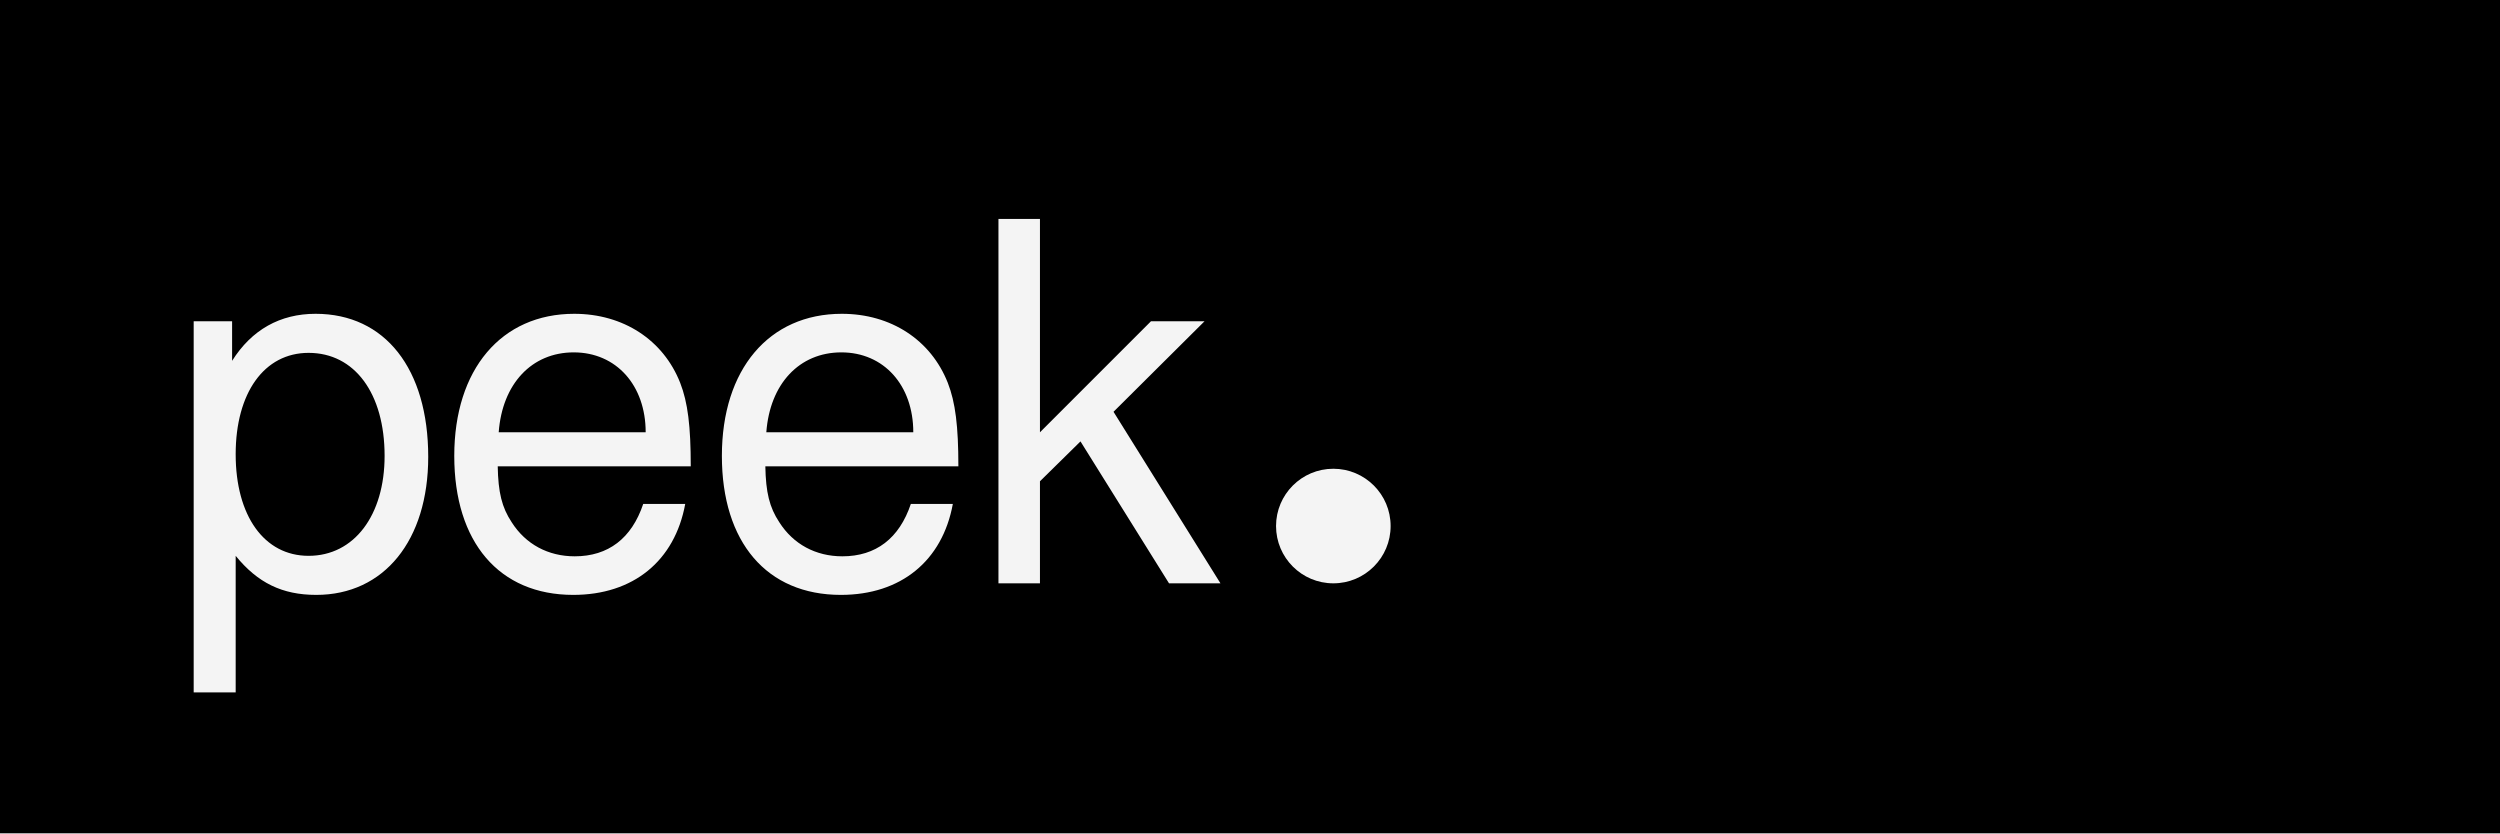
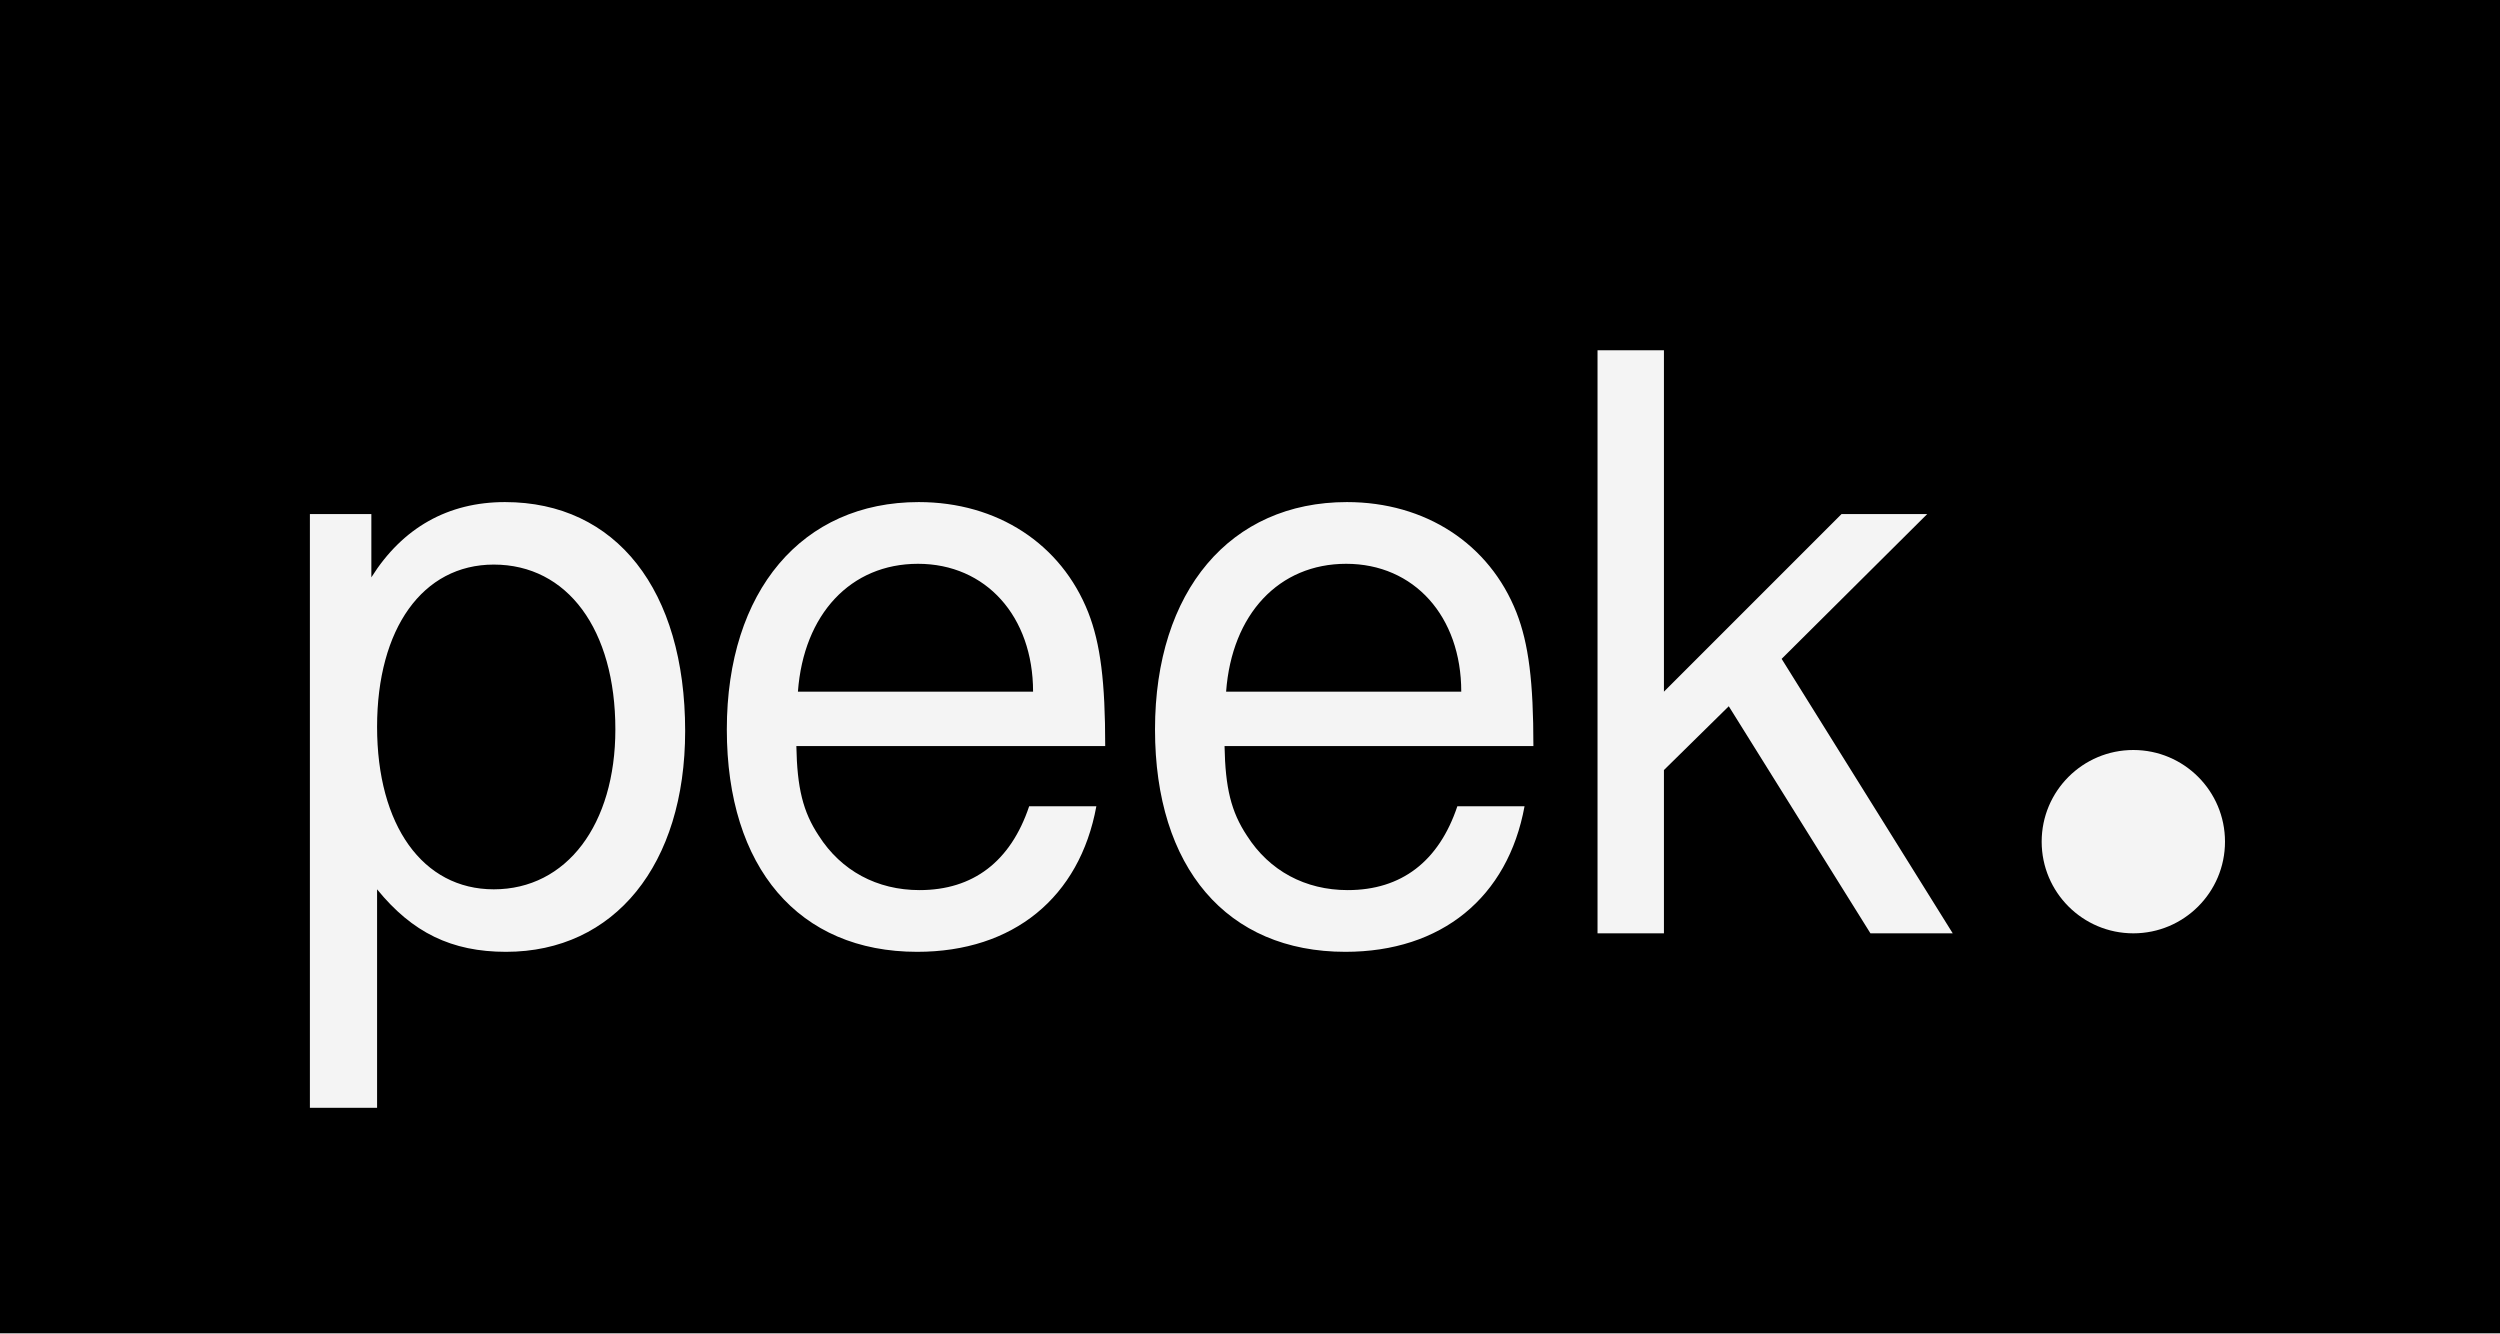
- <svg xmlns="http://www.w3.org/2000/svg" width="240" height="80" viewBox="0 0 240 80">
-   <rect width="240" height="80" fill="#000000" />
+ <svg xmlns="http://www.w3.org/2000/svg" width="150" height="80" viewBox="0 0 150 80">
+   <rect width="150" height="80" fill="#000000" />
  <text x="16" y="56" font-family="Helvetica Neue, Helvetica, Arial, sans-serif" font-size="48" font-weight="400" letter-spacing="-1" fill="#F4F4F4">peek</text>
  <circle cx="128" cy="50.5" r="5.5" fill="#F4F4F4" />
</svg>
